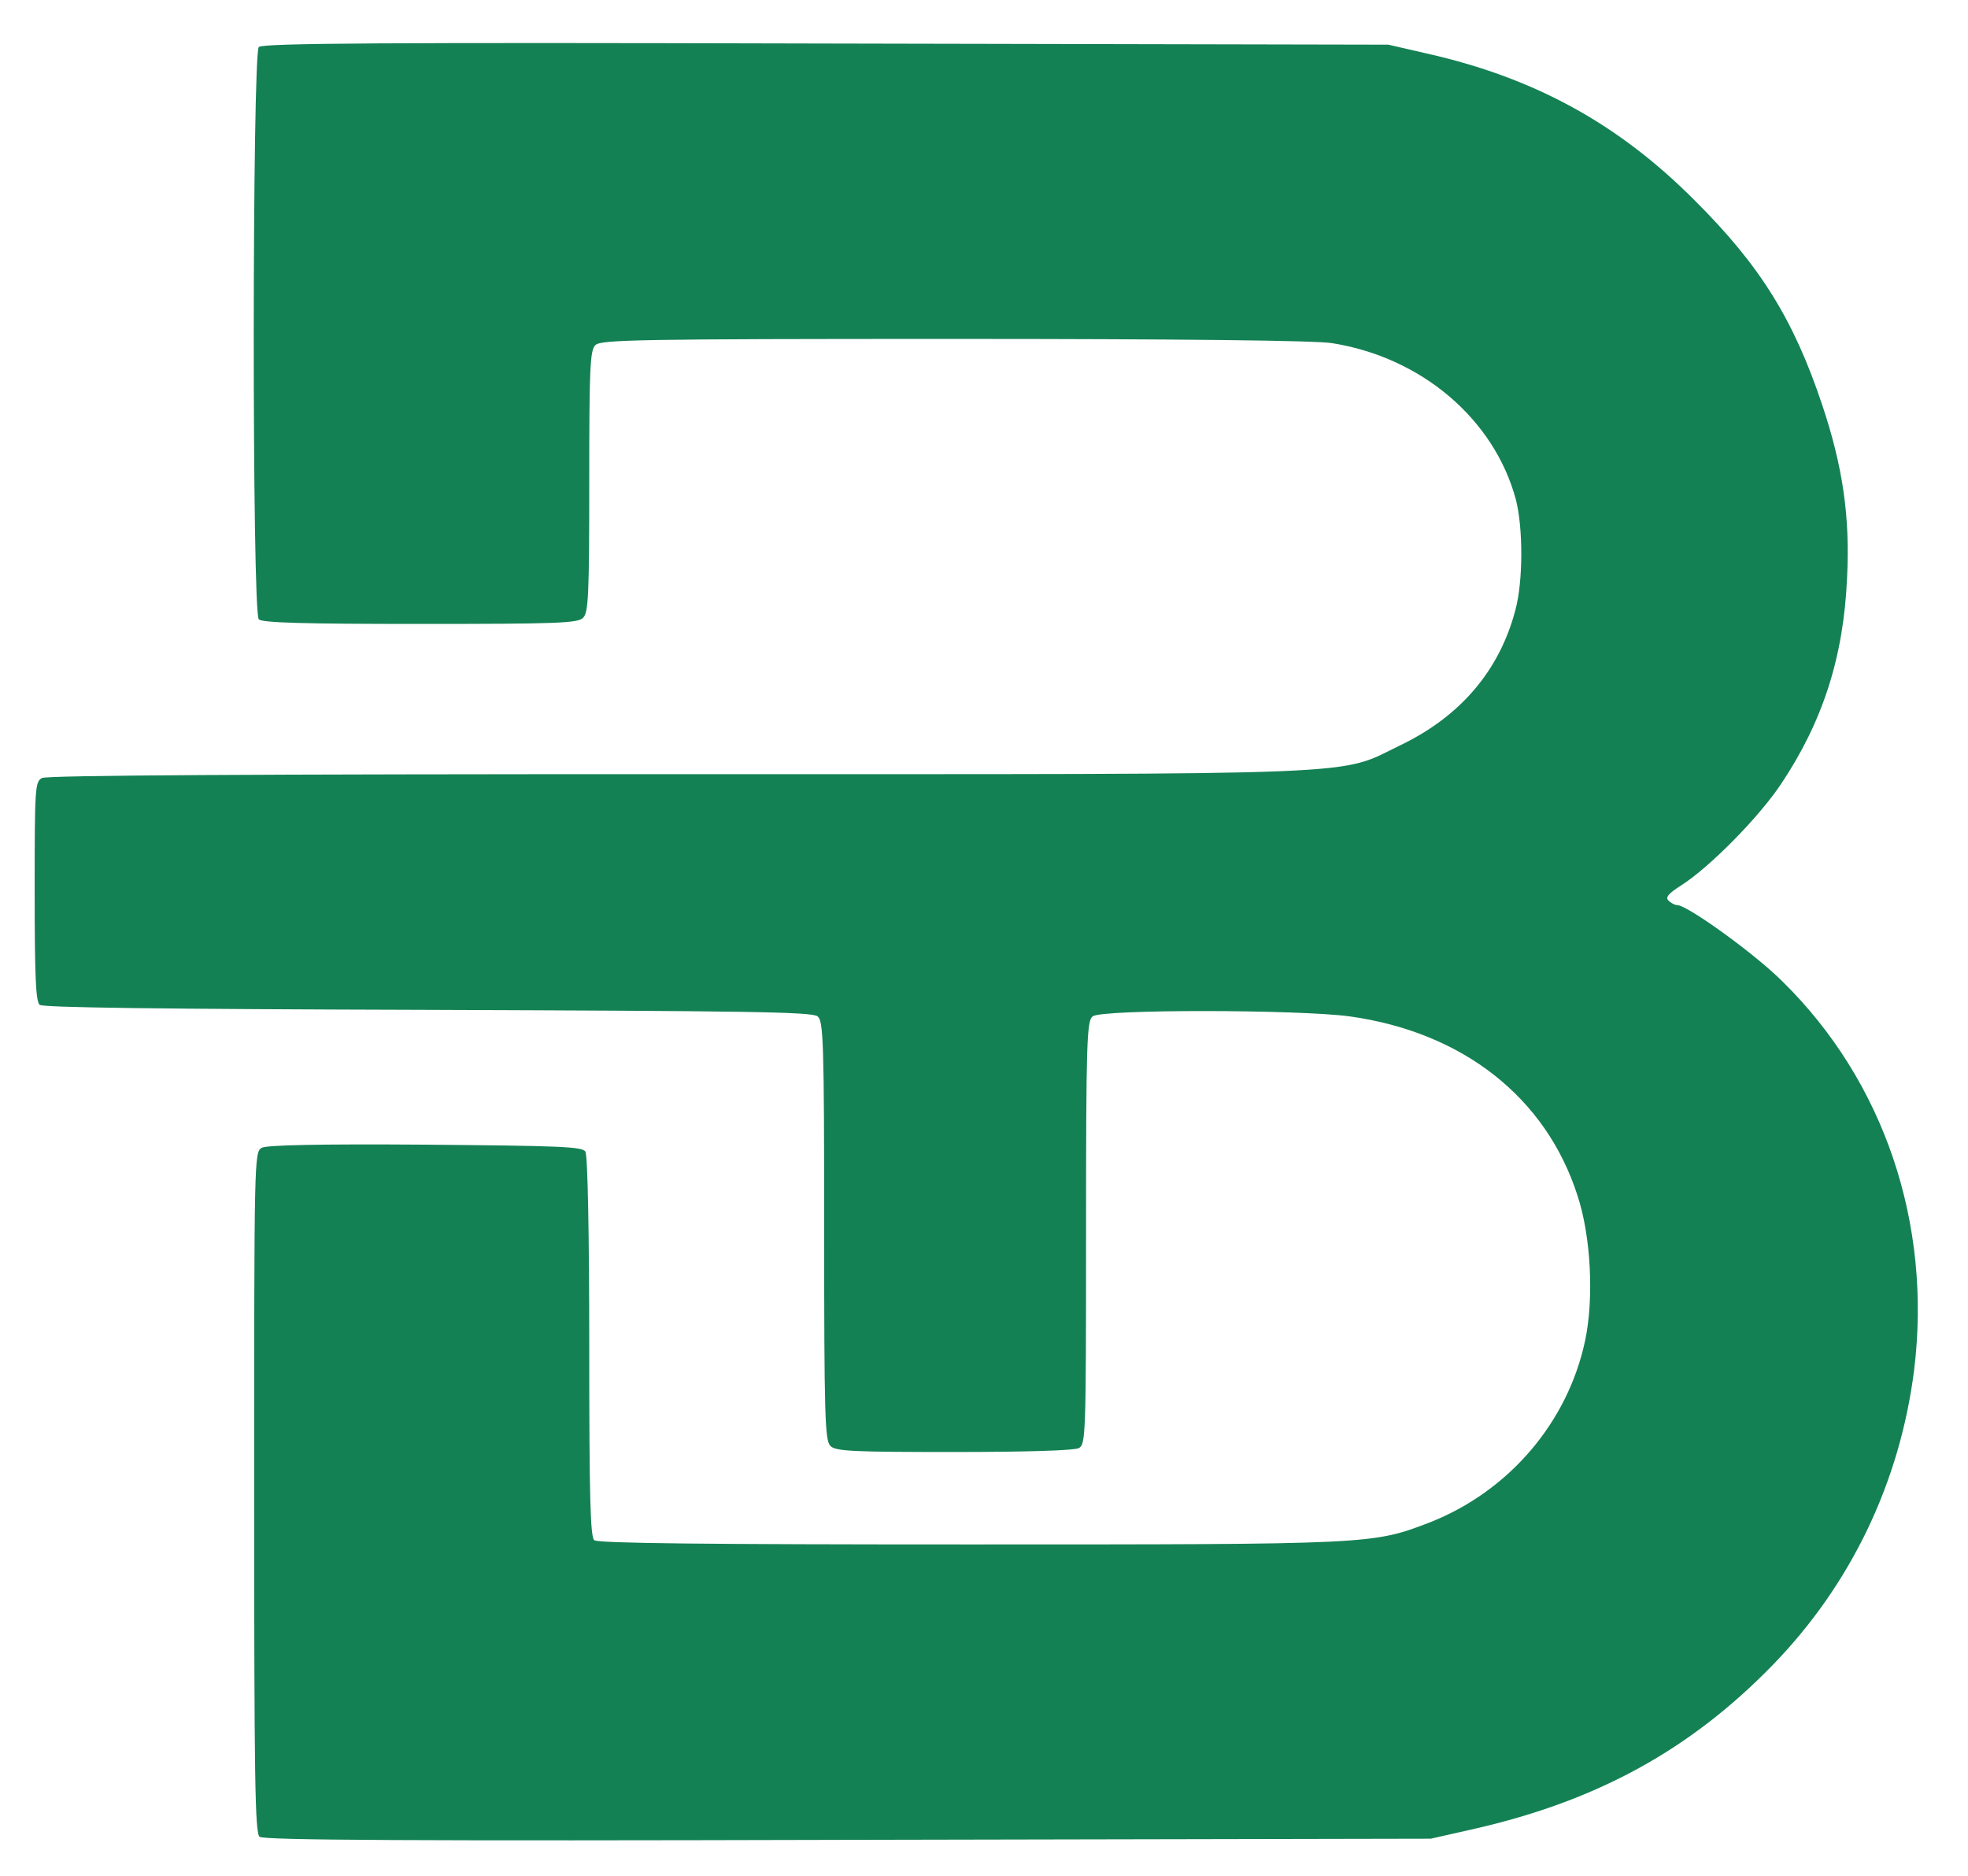
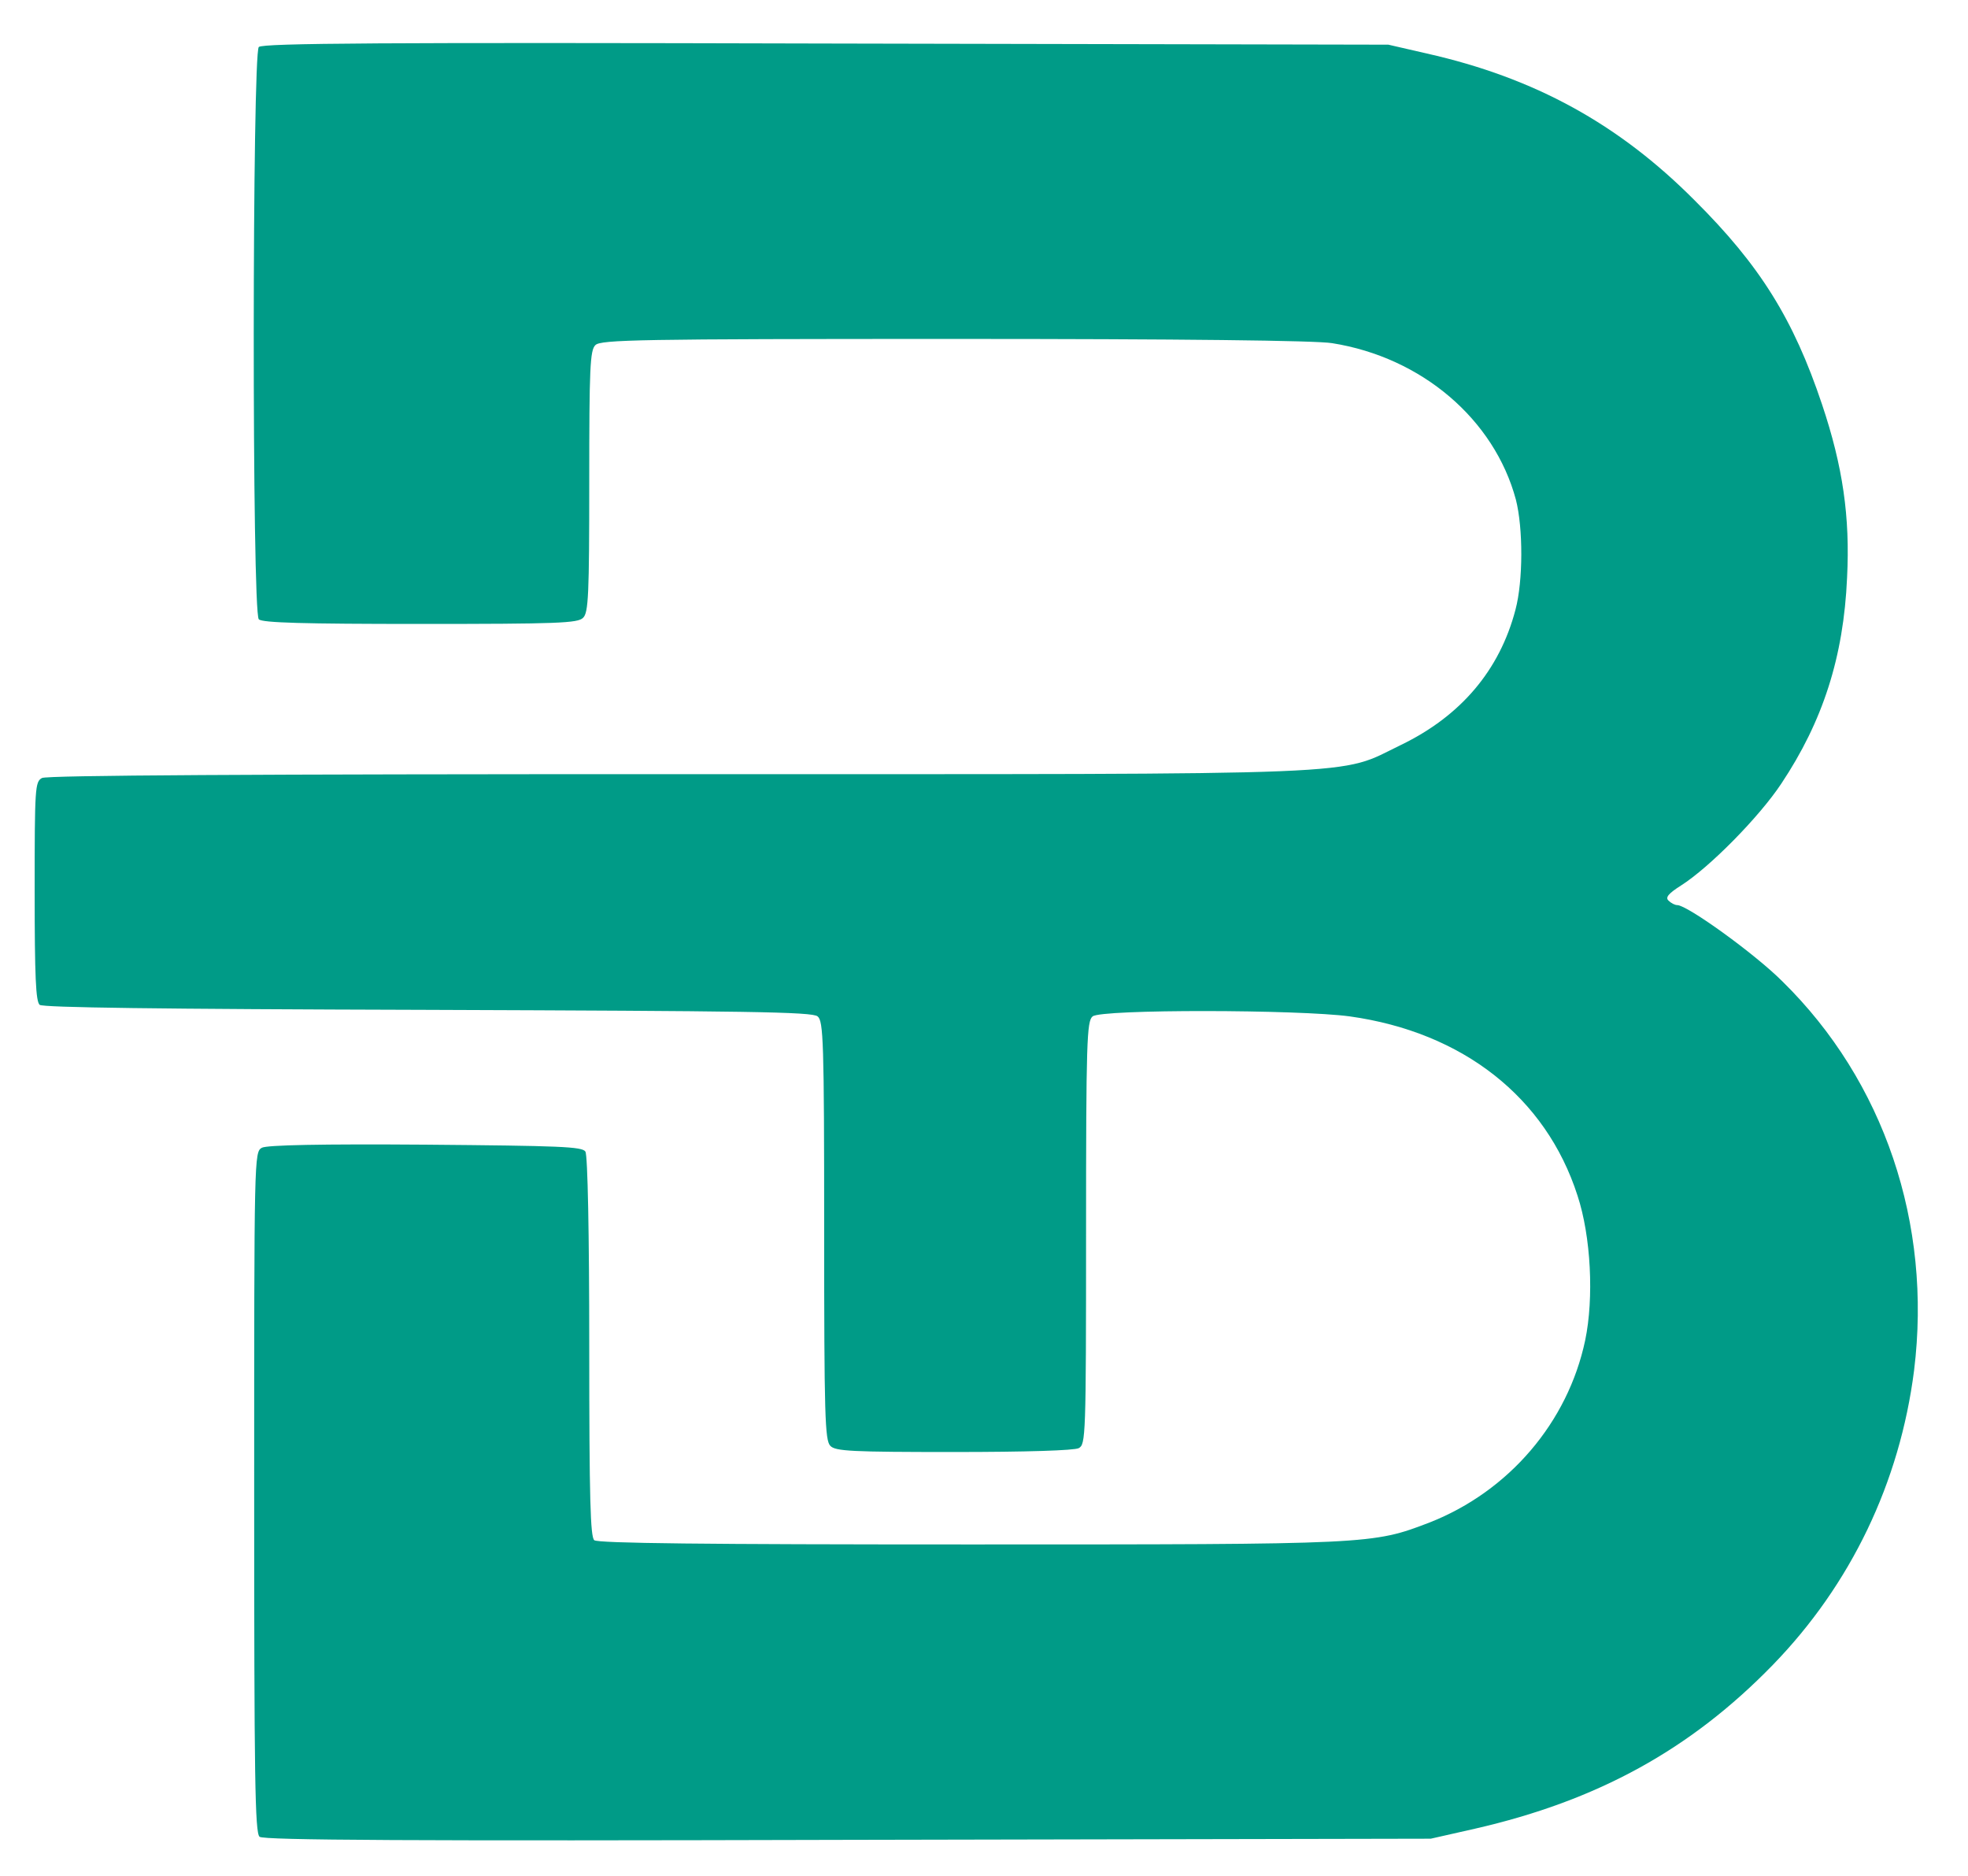
<svg xmlns="http://www.w3.org/2000/svg" version="1.0" width="511pt" height="487pt" viewBox="0 0 511 487" preserveAspectRatio="xMidYMid meet">
-   <g transform="translate(0,487) scale(0.1,-0.1)" fill="#148154" stroke="none">
+   <g transform="translate(0,487) scale(0.1,-0.1)" fill="#009b87" stroke="none">
    <path d="M672 4748 c-17 -17 -18 -1468 0 -1486 9 -9 116 -12 419 -12 357 0 410 2 423 16 14 13 16 60 16 354 0 294 2 341 16 354 14 14 112 16 932 16 586 0 940 -4 981 -11 233 -37 421 -198 477 -406 19 -74 19 -211 -1 -286 -41 -157 -142 -276 -297 -351 -168 -81 -44 -76 -1878 -76 -1105 0 -1638 -3 -1651 -10 -18 -10 -19 -24 -19 -294 0 -224 3 -286 13 -295 10 -7 301 -11 1009 -13 826 -3 998 -5 1011 -17 15 -12 17 -64 17 -557 0 -480 2 -544 16 -558 13 -14 56 -16 320 -16 191 0 313 4 325 10 18 10 19 27 19 559 0 498 2 550 17 562 22 19 536 18 668 0 293 -41 509 -210 591 -465 35 -106 43 -266 20 -376 -45 -213 -198 -392 -404 -473 -149 -57 -149 -57 -1196 -57 -688 0 -963 3 -973 11 -10 9 -13 105 -13 503 0 292 -4 497 -10 506 -8 13 -67 15 -415 18 -273 2 -412 -1 -425 -8 -20 -11 -20 -22 -20 -894 0 -741 2 -885 14 -895 10 -9 397 -11 1527 -8 l1514 3 115 26 c319 73 560 206 773 425 203 209 330 474 367 765 47 381 -78 751 -342 1010 -72 72 -247 198 -273 198 -6 0 -16 5 -23 12 -8 8 0 18 33 39 74 47 203 178 260 264 108 162 162 329 171 535 8 158 -11 289 -65 450 -74 221 -161 361 -331 530 -197 198 -415 318 -695 381 l-100 23 -1460 3 c-1147 3 -1463 1 -1473 -9z" />
  </g>
</svg>
